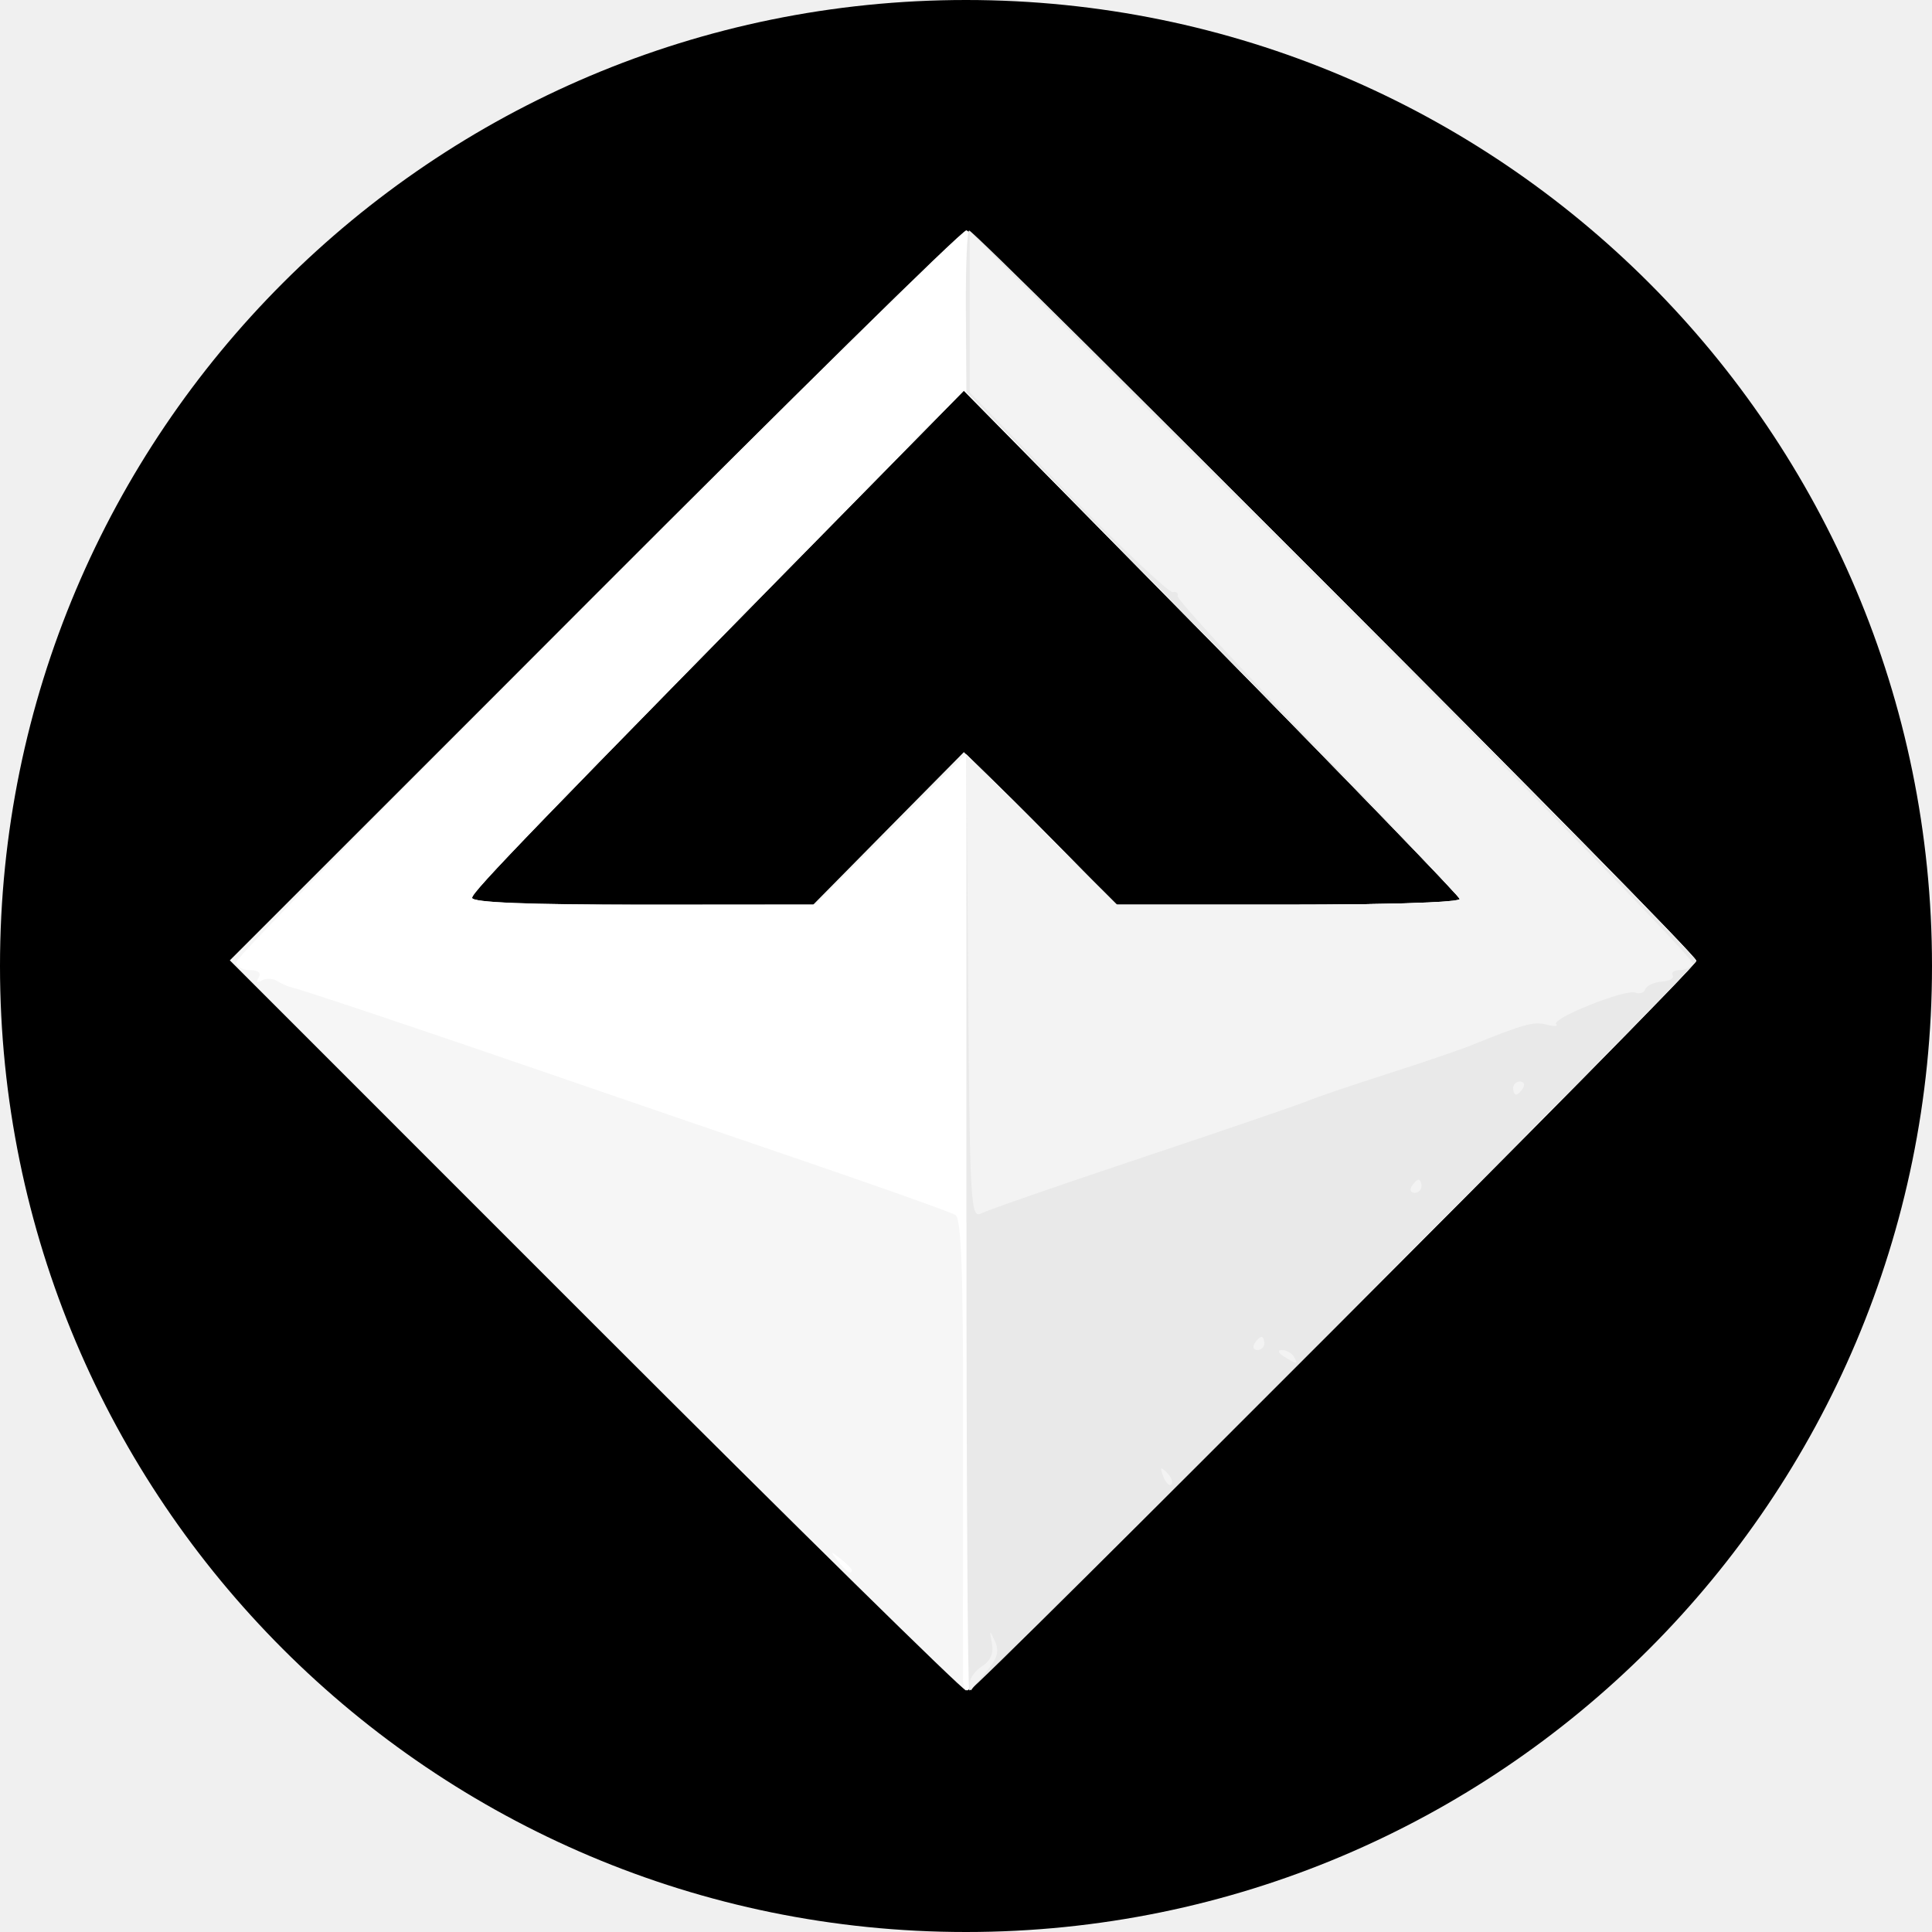
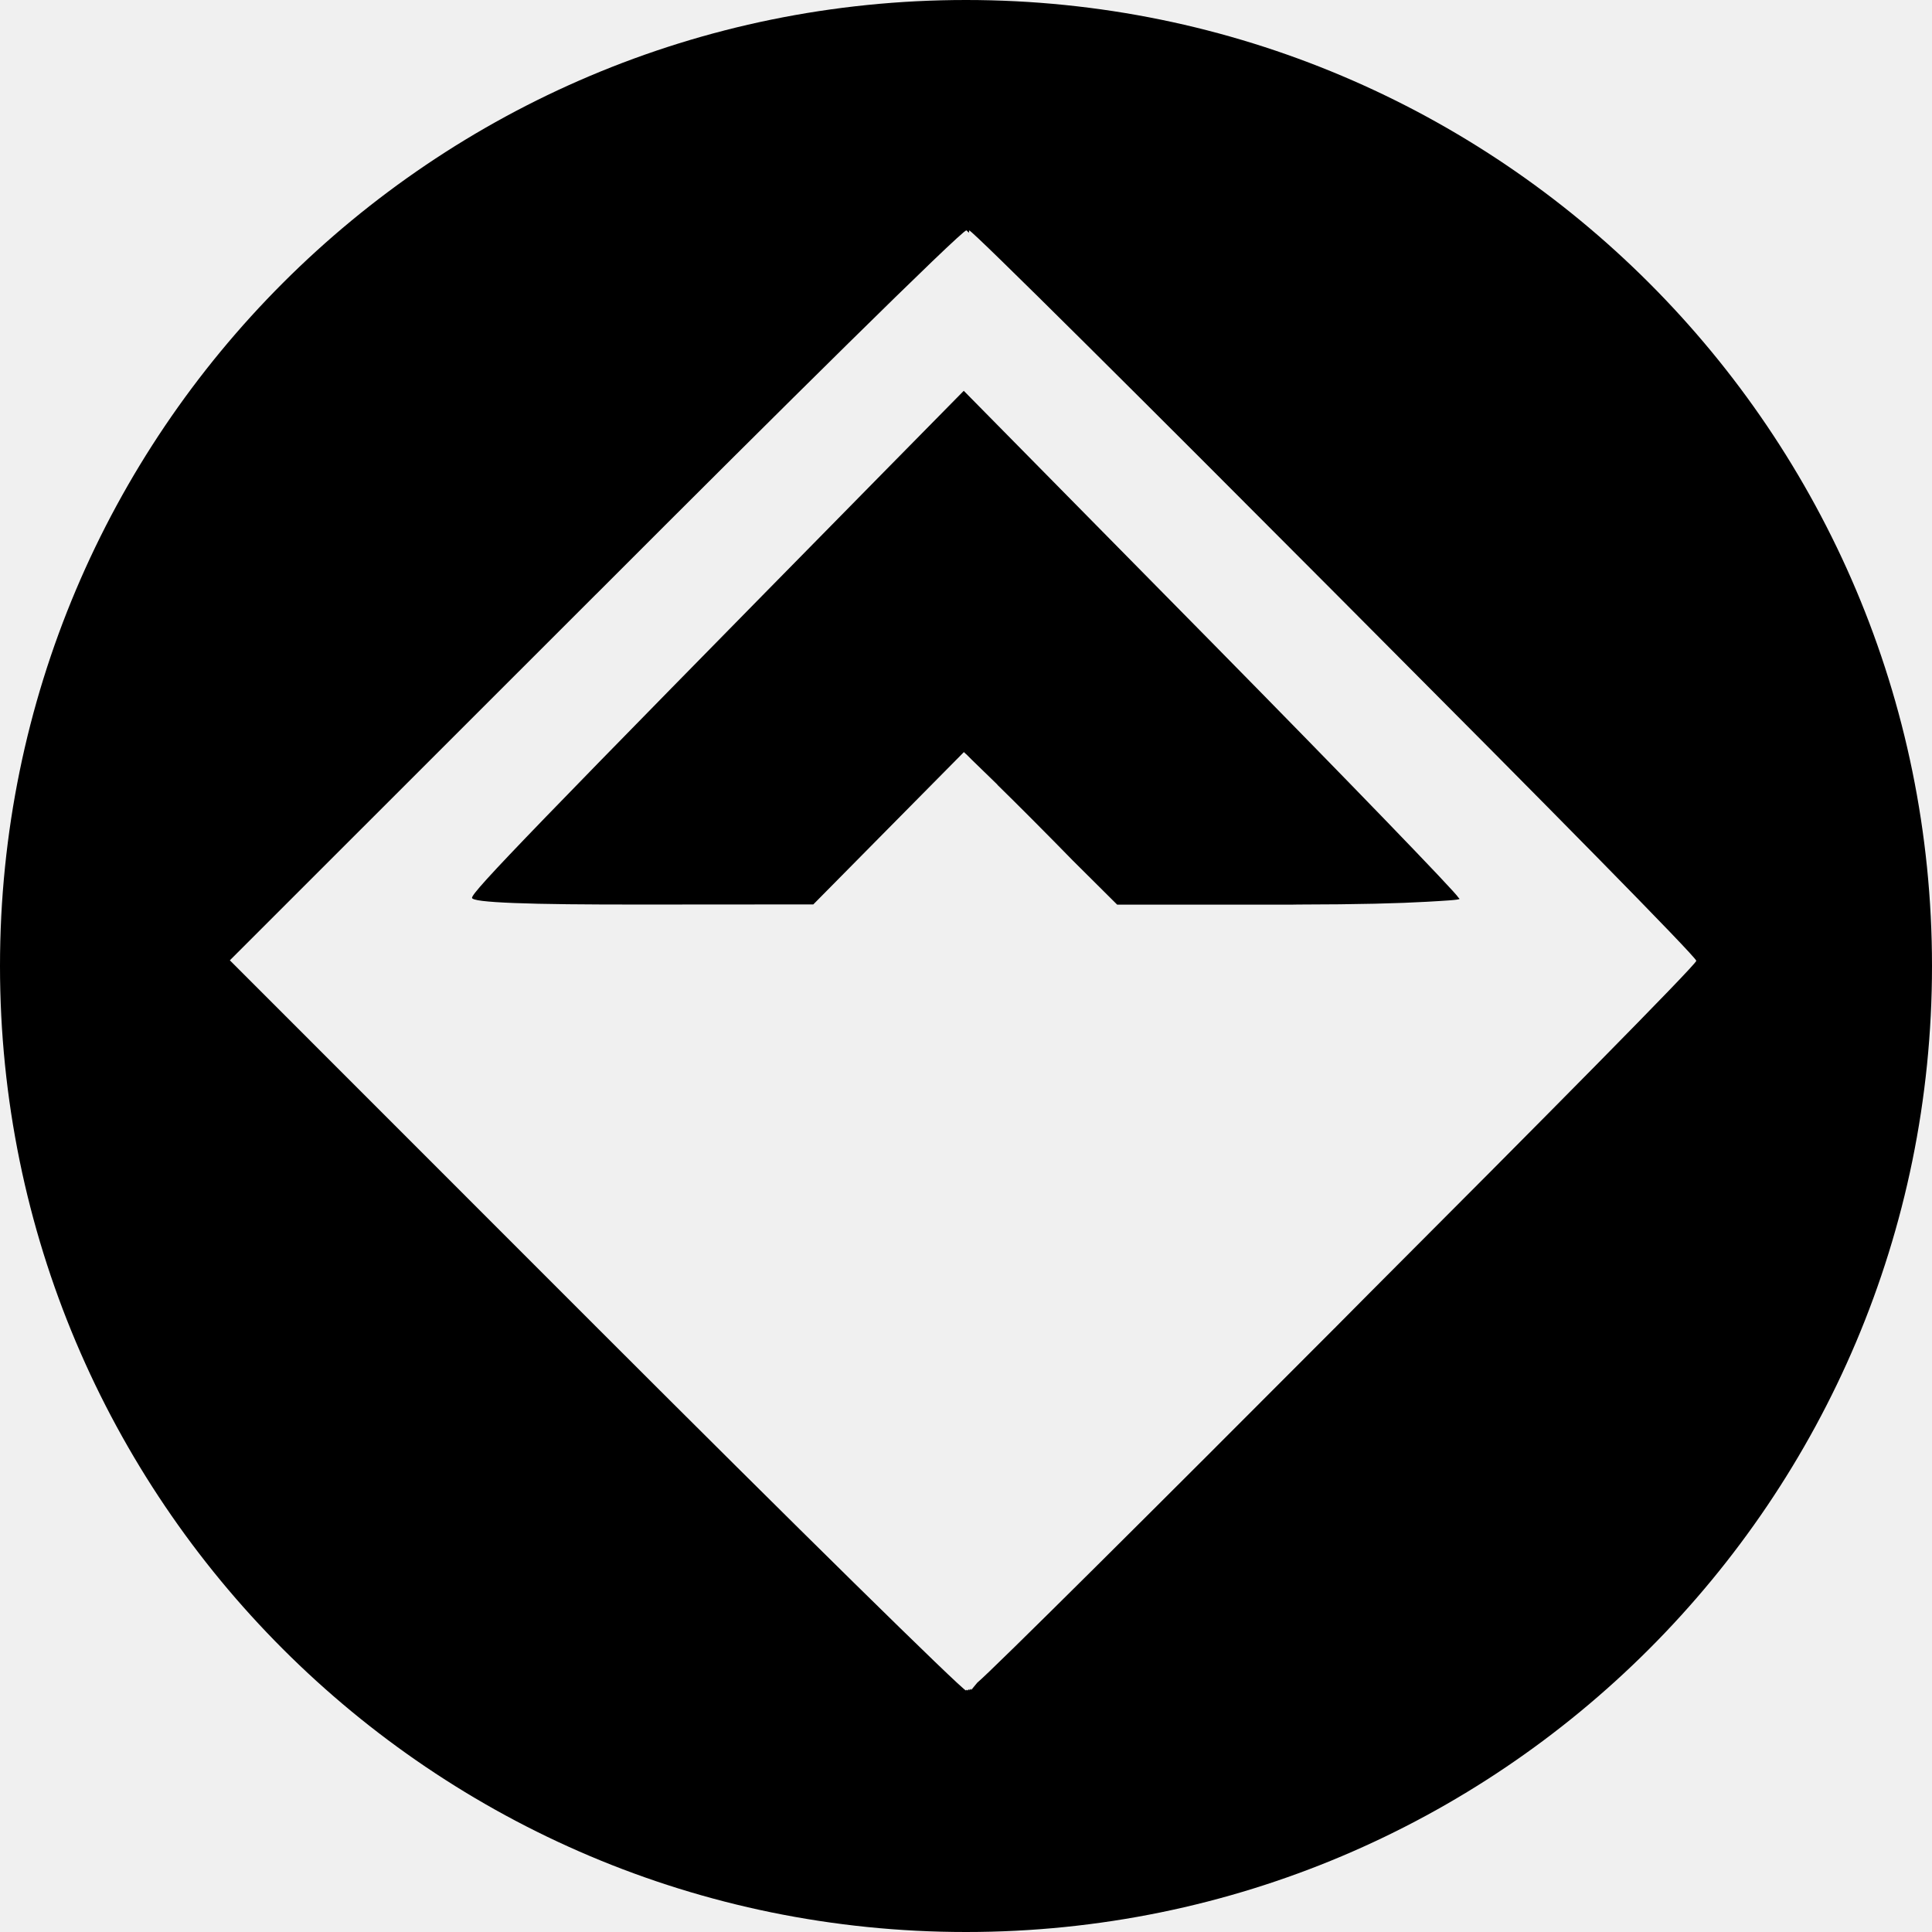
<svg xmlns="http://www.w3.org/2000/svg" width="32" height="32" viewBox="0 0 32 32" id="svg2" version="1.1">
  <defs id="defs8" />
-   <path d="M 16 0 C 7.163 0 0 7.163 0 16 C 0 24.837 7.163 32 16 32 C 24.837 32 32 24.837 32 16 C 32 7.163 24.837 0 16 0 z " id="path4" />
-   <g id="g3382" transform="matrix(0.7764779,0,0,0.7764779,37.53516,7.035942)">
-     <path style="fill:#f6f6f6;fill-opacity:1" d="m -35.652,19.211 -7.786,-7.787 7.787,-7.786 c 4.283,-4.282 7.85,-7.785 7.926,-7.783 0.18,0.003 15.573,15.406 15.57,15.579 -0.003,0.173 -15.409,15.564 -15.579,15.564 -0.072,0 -3.635,-3.504 -7.918,-7.787 z m 6.263,-10.601 1.609,-1.628 0.704,0.685 c 0.387,0.377 1.117,1.11 1.621,1.628 l 0.918,0.943 3.678,0 c 2.023,0 3.676,-0.047 3.674,-0.105 -0.003,-0.058 -2.387,-2.524 -5.3,-5.482 l -5.295,-5.377 -1.718,1.747 c -7.479,7.604 -8.771,8.94 -8.771,9.07 0,0.099 1.181,0.147 3.637,0.147 l 3.637,0 z" id="path3390" />
-     <path style="fill:#ffffff;fill-opacity:1" d="m -27.799,26.753 c -0.002,-0.134 -4.19e-4,-2.392 0.003,-5.018 0.005,-3.62 -0.035,-4.799 -0.164,-4.879 -0.094,-0.058 -1.525,-0.568 -3.181,-1.134 -1.655,-0.565 -4.11,-1.407 -5.454,-1.87 -2.725,-0.939 -5.304,-1.803 -5.517,-1.848 -0.077,-0.016 -0.218,-0.079 -0.314,-0.139 -0.096,-0.06 -0.247,-0.064 -0.336,-0.009 -0.1,0.062 -0.123,0.038 -0.062,-0.062 0.063,-0.102 -0.006,-0.161 -0.188,-0.161 -0.158,0 -0.288,-0.078 -0.288,-0.173 0,-0.206 15.37,-15.61 15.573,-15.607 0.18,0.003 15.574,15.405 15.57,15.579 -0.003,0.15 -15.397,15.564 -15.544,15.564 -0.053,0 -0.098,-0.11 -0.1,-0.244 z m -1.538,-18.124 1.601,-1.604 0.681,0.663 c 0.375,0.365 1.094,1.088 1.599,1.606 l 0.918,0.943 3.678,0 c 2.023,0 3.676,-0.047 3.674,-0.105 -0.003,-0.058 -2.387,-2.524 -5.3,-5.482 l -5.295,-5.377 -1.718,1.747 c -7.479,7.604 -8.771,8.94 -8.771,9.07 0,0.1 1.188,0.146 3.666,0.145 l 3.666,-0.003 1.601,-1.604 z m -1.13,15.61 c -0.174,-0.222 -0.169,-0.226 0.053,-0.053 0.134,0.105 0.244,0.215 0.244,0.244 0,0.115 -0.115,0.041 -0.297,-0.192 z" id="path3388" />
-     <path style="fill:#e9e9e9;fill-opacity:1" d="m -27.726,17.016 0,-9.981 0.677,0.659 c 0.372,0.362 1.089,1.083 1.594,1.601 l 0.918,0.943 3.69,0 c 2.159,0 3.671,-0.053 3.643,-0.127 -0.026,-0.07 -2.403,-2.531 -5.284,-5.468 l -5.238,-5.341 -0.011,-1.724 c -0.006,-0.948 0.025,-1.723 0.07,-1.722 0.143,0.005 15.514,15.443 15.512,15.579 -0.003,0.127 -15.385,15.564 -15.509,15.564 -0.034,-3.2e-5 -0.061,-4.492 -0.061,-9.981 z" id="path3386" />
-     <path style="fill:#f3f3f3;fill-opacity:1" d="m -27.656,26.845 c 0,-0.11 0.121,-0.274 0.268,-0.366 0.177,-0.11 0.247,-0.276 0.207,-0.488 -0.056,-0.292 -0.05,-0.295 0.065,-0.041 0.095,0.209 0.051,0.367 -0.172,0.629 -0.164,0.192 -0.314,0.375 -0.333,0.407 -0.019,0.032 -0.035,-0.031 -0.035,-0.141 z m 4.129,-4.415 c -0.076,-0.199 -0.06,-0.215 0.078,-0.078 0.095,0.095 0.138,0.207 0.095,0.25 -0.043,0.043 -0.121,-0.035 -0.174,-0.172 z m 2.575,-2.555 c -0.126,-0.081 -0.143,-0.136 -0.043,-0.138 0.091,-0.001 0.205,0.061 0.253,0.138 0.107,0.173 0.059,0.173 -0.209,0 z m -0.628,-0.279 c 0.047,-0.077 0.114,-0.14 0.148,-0.14 0.034,0 0.062,0.063 0.062,0.14 0,0.077 -0.067,0.14 -0.148,0.14 -0.081,0 -0.109,-0.063 -0.062,-0.14 z m -6.107,-7.607 -0.038,-4.959 1.608,1.604 1.608,1.604 3.676,0 c 2.105,0 3.656,-0.053 3.629,-0.125 -0.026,-0.069 -1.398,-1.524 -3.049,-3.233 -1.652,-1.709 -2.987,-3.162 -2.968,-3.227 0.019,-0.065 -0.028,-0.103 -0.105,-0.084 -0.077,0.019 -1.082,-0.932 -2.235,-2.114 l -2.095,-2.148 0,-1.717 0,-1.717 7.757,7.746 c 4.266,4.26 7.719,7.807 7.673,7.881 -0.046,0.074 -0.177,0.134 -0.293,0.134 -0.115,0 -0.179,0.05 -0.141,0.111 0.038,0.061 -0.068,0.121 -0.234,0.133 -0.166,0.013 -0.323,0.085 -0.349,0.161 -0.025,0.076 -0.122,0.109 -0.215,0.073 -0.211,-0.081 -1.805,0.556 -1.687,0.674 0.047,0.047 -0.046,0.052 -0.208,0.009 -0.272,-0.071 -0.477,-0.015 -1.619,0.447 -0.23,0.093 -1.048,0.371 -1.816,0.617 -0.768,0.246 -1.522,0.503 -1.676,0.57 -0.154,0.067 -1.725,0.605 -3.492,1.195 -1.767,0.59 -3.321,1.129 -3.453,1.198 -0.226,0.117 -0.243,-0.19 -0.279,-4.834 z m 9.459,4.255 c 0.047,-0.077 0.114,-0.14 0.148,-0.14 0.034,0 0.062,0.063 0.062,0.14 0,0.077 -0.067,0.14 -0.148,0.14 -0.081,0 -0.109,-0.063 -0.062,-0.14 z m 2.165,-2.095 c 0,-0.077 0.067,-0.14 0.148,-0.14 0.081,0 0.109,0.063 0.062,0.14 -0.047,0.077 -0.114,0.14 -0.148,0.14 -0.034,0 -0.062,-0.063 -0.062,-0.14 z" id="path3384" />
-   </g>
+   <path d="M 16 0 C 7.163 0 0 7.163 0 16 C 0 24.837 7.163 32 16 32 C 24.837 32 32 24.837 32 16 C 32 7.163 24.837 0 16 0 z M 16.006 3.816 L 16.008 3.816 C 16.009 3.816 16.047 3.855 16.049 3.855 C 16.05 3.853 16.051 3.816 16.053 3.816 C 16.108 3.818 19.112 6.81 22.105 9.816 C 22.331 10.043 22.501 10.214 22.725 10.439 C 25.486 13.208 28.097 15.852 28.096 15.914 C 28.094 15.977 25.457 18.641 22.678 21.422 C 22.479 21.621 22.329 21.775 22.129 21.975 C 22.122 21.981 22.118 21.987 22.111 21.994 C 22.109 21.997 22.106 21.998 22.104 22 C 22.101 22.003 22.099 22.005 22.096 22.008 C 22.092 22.011 22.089 22.014 22.086 22.018 C 19.198 24.915 16.422 27.678 16.186 27.871 C 16.156 27.908 16.094 27.981 16.088 27.99 C 16.085 27.995 16.084 27.971 16.082 27.971 C 16.081 27.971 16.055 27.998 16.055 27.998 C 16.055 27.998 16.055 27.975 16.055 27.975 C 16.054 27.975 16.028 28 16.027 28 C 16.022 28 16.019 27.989 16.014 27.986 C 16.013 27.986 16 28 16 28 C 15.944 28 13.177 25.279 9.852 21.953 L 3.807 15.906 L 9.854 9.861 C 9.872 9.843 9.884 9.833 9.902 9.814 C 12.906 6.805 15.927 3.815 16.006 3.816 z M 15.963 6.473 L 14.629 7.828 C 8.821 13.732 7.818 14.77 7.818 14.871 C 7.818 14.89 7.876 14.908 7.992 14.922 C 8.108 14.936 8.282 14.948 8.516 14.957 C 8.987 14.976 9.699 14.983 10.666 14.982 L 13.471 14.98 L 14.715 13.721 L 15.965 12.457 L 16 12.49 L 16.006 12.494 L 16.102 12.59 L 16.512 12.988 C 16.516 12.992 16.523 13.002 16.527 13.006 L 16.531 13.01 C 16.823 13.294 17.379 13.853 17.77 14.254 L 18.504 14.984 L 21.348 14.984 L 21.359 14.984 C 21.366 14.984 21.37 14.984 21.377 14.984 C 21.422 14.984 21.449 14.983 21.494 14.982 C 22.494 14.981 23.182 14.962 23.635 14.936 C 23.887 14.921 24.18 14.907 24.174 14.887 C 24.174 14.887 24.168 14.879 24.168 14.879 C 24.168 14.879 24.156 14.867 24.156 14.867 C 24.123 14.791 22.318 12.923 20.076 10.646 L 15.963 6.473 z " id="path4" />
+   <g id="g3382" transform="matrix(0.7764779,0,0,0.7764779,37.53516,7.035942)" />
+   <g transform="matrix(0.7764779,0,0,0.7764779,7.704651,35.23933)" id="g882" />
</svg>
